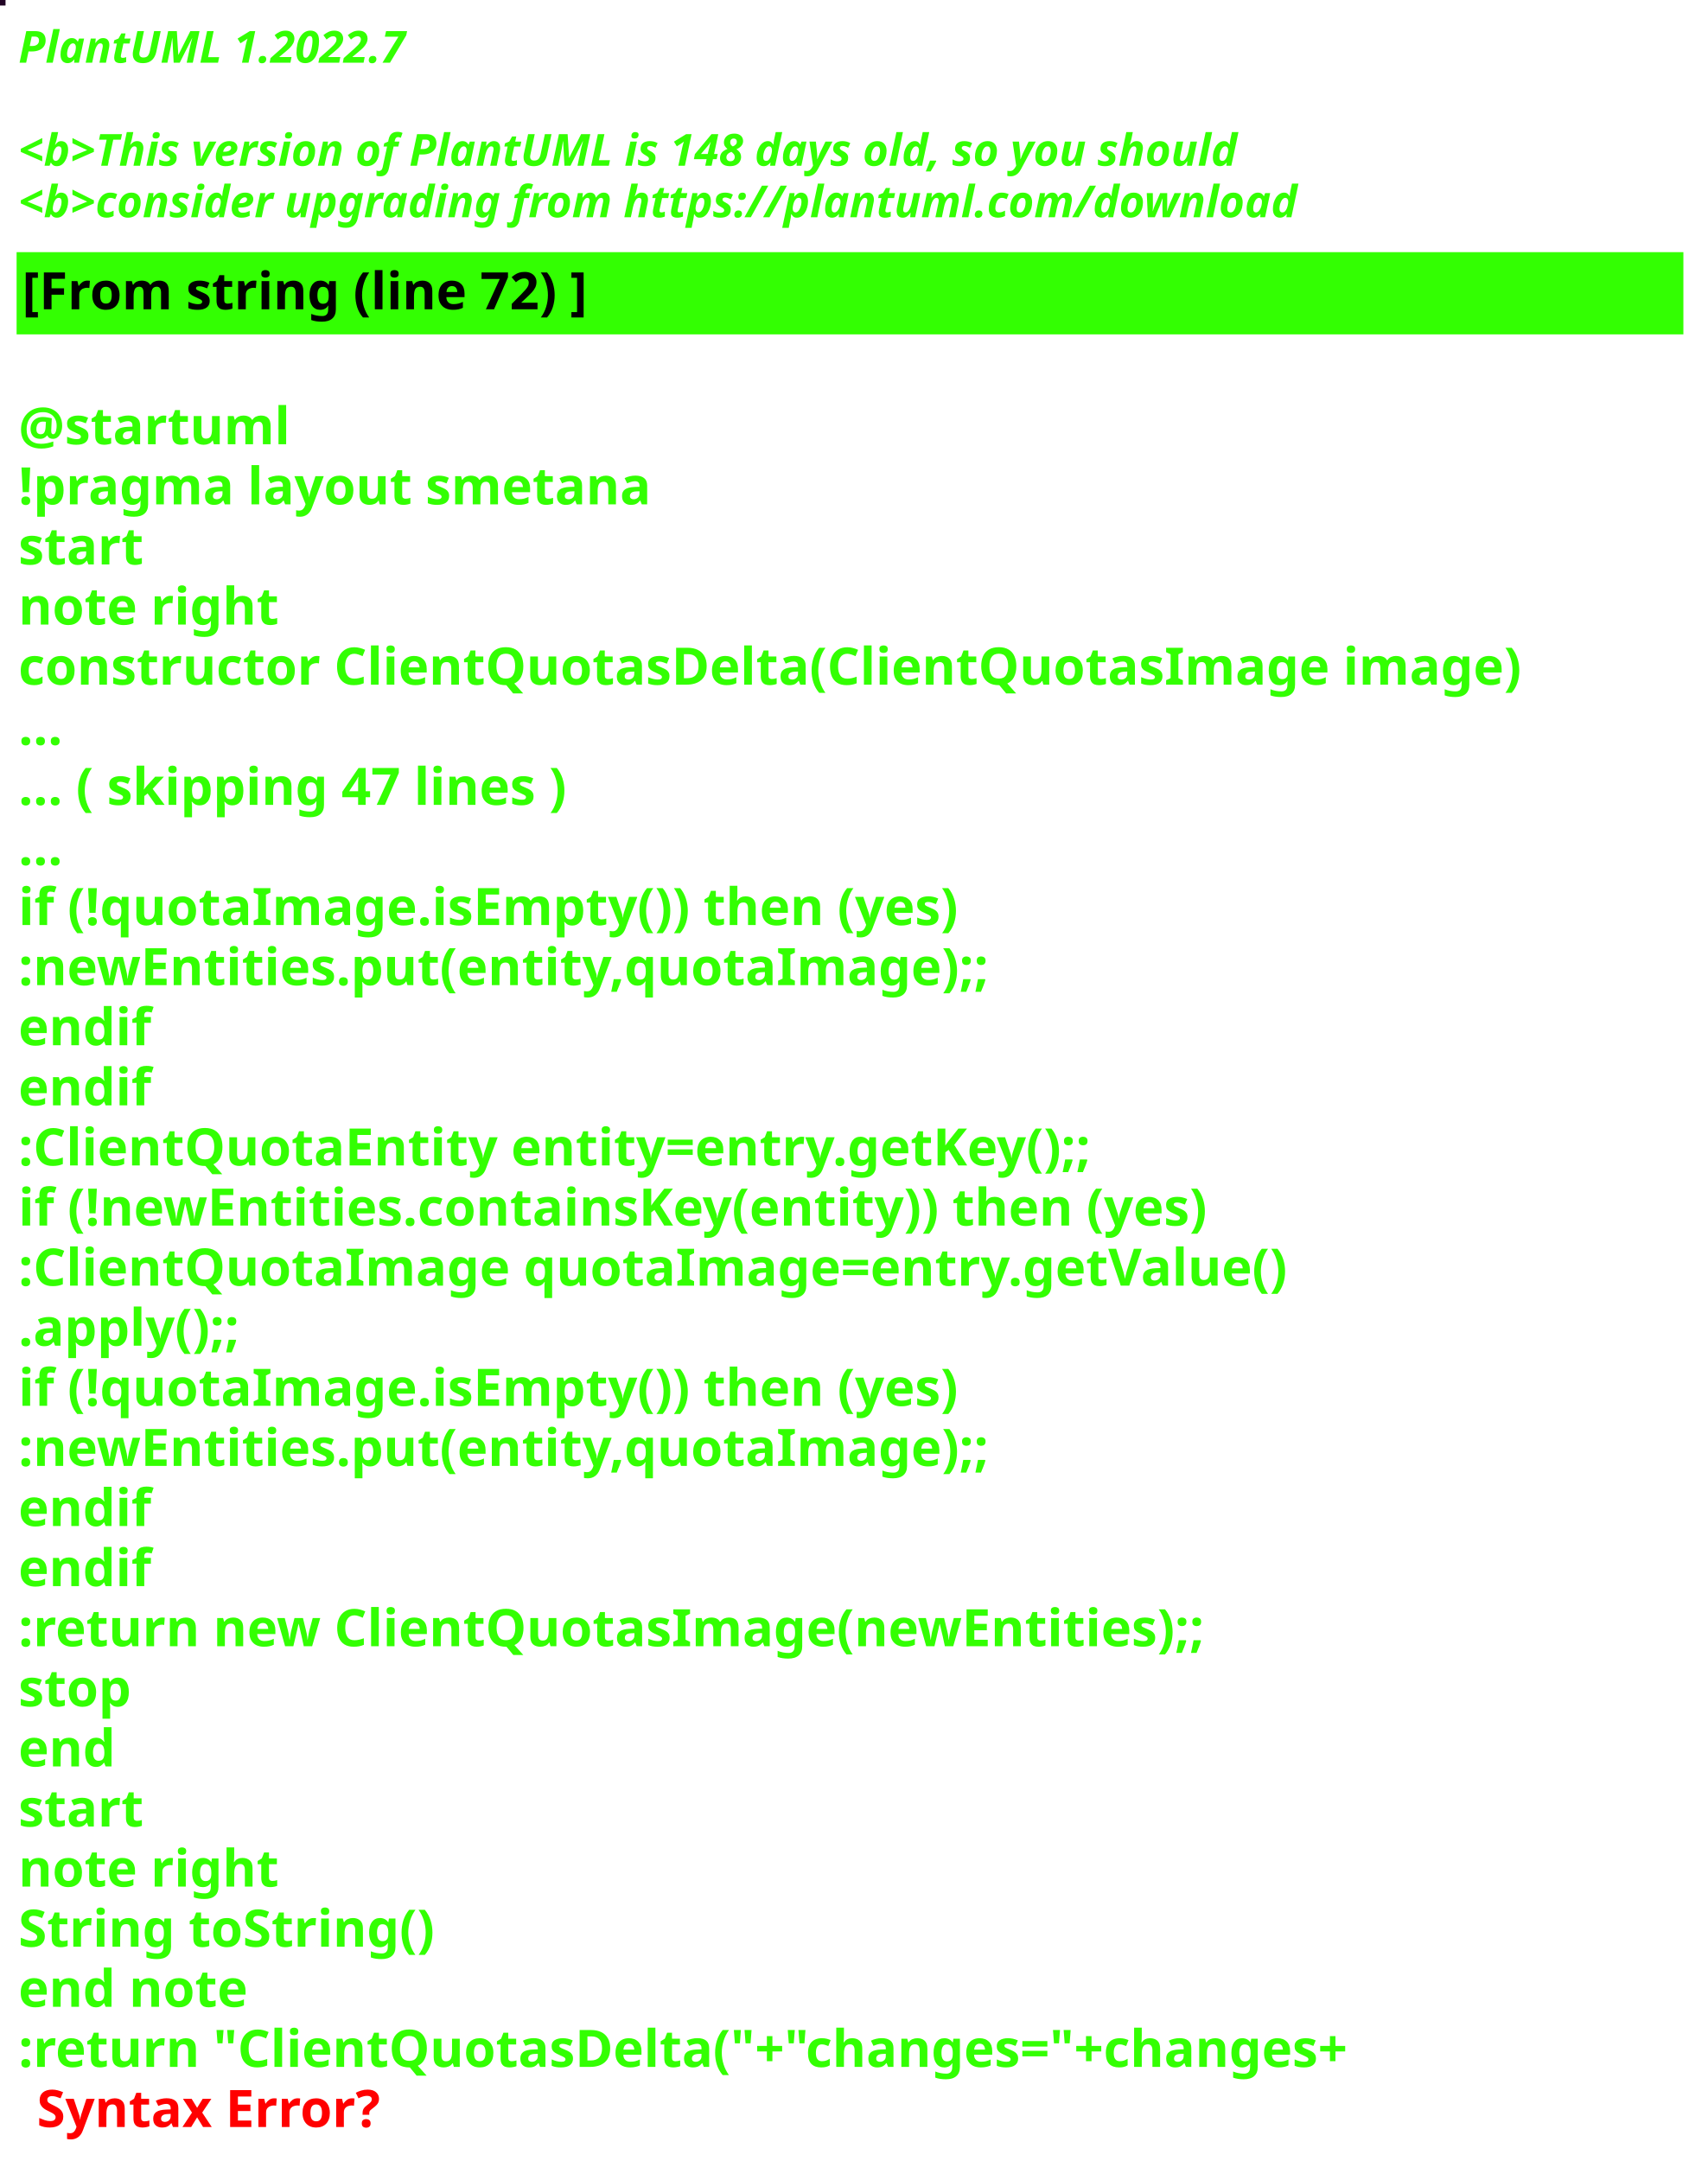
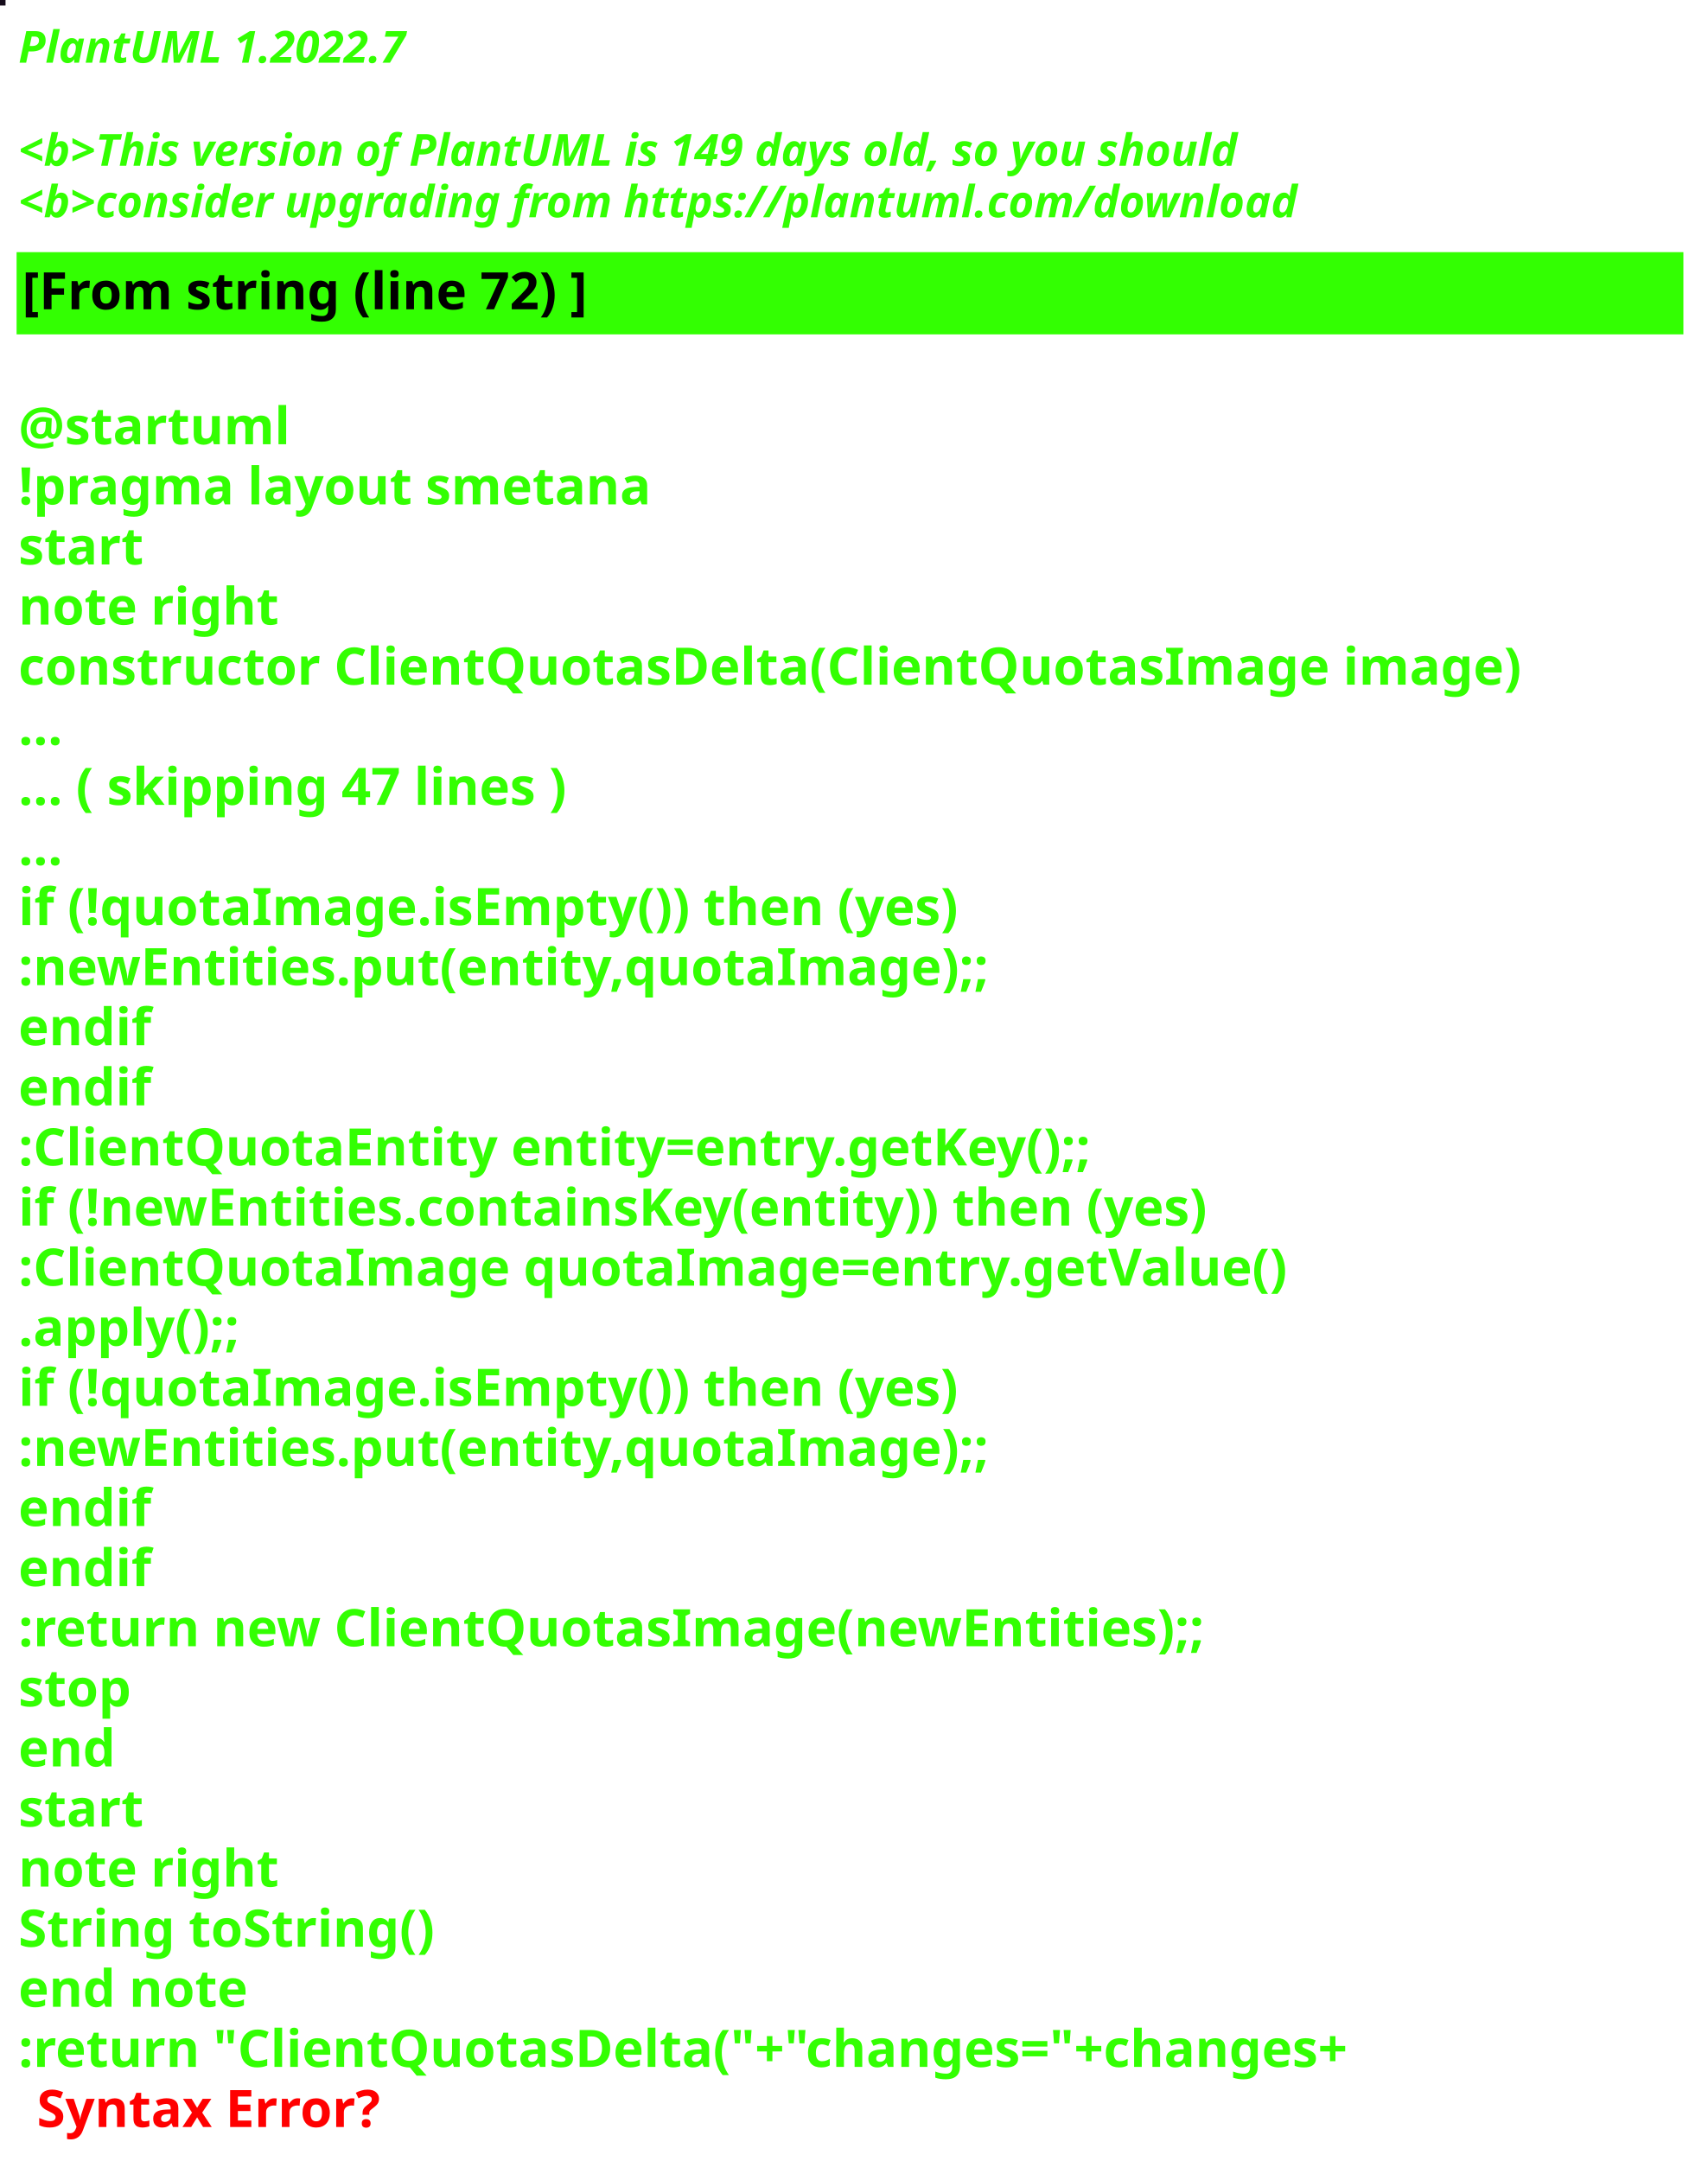
<svg xmlns="http://www.w3.org/2000/svg" contentStyleType="text/css" height="586px" preserveAspectRatio="none" style="width:463px;height:586px;background:#000000;" version="1.1" viewBox="0 0 463 586" width="463px" zoomAndPan="magnify">
  <defs />
  <g>
-     <rect fill="#210324" height="1" style="stroke:#210324;stroke-width:1.0;" width="1" x="0" y="0" />
+     <rect fill="#160C1B" height="1" style="stroke:#160C1B;stroke-width:1.0;" width="1" x="0" y="0" />
    <text fill="#33FF02" font-family="sans-serif" font-size="12" font-style="italic" font-weight="bold" lengthAdjust="spacing" textLength="127" x="5" y="17">PlantUML 1.2022.7</text>
    <text fill="#33FF02" font-family="sans-serif" font-size="12" font-style="italic" font-weight="bold" lengthAdjust="spacing" textLength="4" x="5" y="30.969"> </text>
-     <text fill="#33FF02" font-family="sans-serif" font-size="12" font-style="italic" font-weight="bold" lengthAdjust="spacing" textLength="399" x="5" y="44.938">&lt;b&gt;This version of PlantUML is 148 days old, so you should</text>
+     <text fill="#33FF02" font-family="sans-serif" font-size="12" font-style="italic" font-weight="bold" lengthAdjust="spacing" textLength="399" x="5" y="44.938">&lt;b&gt;This version of PlantUML is 149 days old, so you should</text>
    <text fill="#33FF02" font-family="sans-serif" font-size="12" font-style="italic" font-weight="bold" lengthAdjust="spacing" textLength="408" x="5" y="58.906">&lt;b&gt;consider upgrading from https://plantuml.com/download</text>
    <rect fill="#33FF02" height="21.297" style="stroke:#33FF02;stroke-width:1.0;" width="451" x="5" y="68.875" />
    <text fill="#000000" font-family="sans-serif" font-size="14" font-weight="bold" lengthAdjust="spacing" textLength="178" x="6" y="83.875">[From string (line 72) ]</text>
    <text fill="#33FF02" font-family="sans-serif" font-size="14" font-weight="bold" lengthAdjust="spacing" textLength="5" x="5" y="104.172"> </text>
    <text fill="#33FF02" font-family="sans-serif" font-size="14" font-weight="bold" lengthAdjust="spacing" textLength="79" x="5" y="120.469">@startuml</text>
    <text fill="#33FF02" font-family="sans-serif" font-size="14" font-weight="bold" lengthAdjust="spacing" textLength="190" x="5" y="136.766">!pragma layout smetana</text>
    <text fill="#33FF02" font-family="sans-serif" font-size="14" font-weight="bold" lengthAdjust="spacing" textLength="37" x="5" y="153.062">start</text>
    <text fill="#33FF02" font-family="sans-serif" font-size="14" font-weight="bold" lengthAdjust="spacing" textLength="78" x="5" y="169.359">note right</text>
    <text fill="#33FF02" font-family="sans-serif" font-size="14" font-weight="bold" lengthAdjust="spacing" textLength="451" x="5" y="185.656">constructor ClientQuotasDelta(ClientQuotasImage image)</text>
    <text fill="#33FF02" font-family="sans-serif" font-size="14" font-weight="bold" lengthAdjust="spacing" textLength="15" x="5" y="201.953">...</text>
    <text fill="#33FF02" font-family="sans-serif" font-size="14" font-weight="bold" lengthAdjust="spacing" textLength="175" x="5" y="218.25">... ( skipping 47 lines )</text>
    <text fill="#33FF02" font-family="sans-serif" font-size="14" font-weight="bold" lengthAdjust="spacing" textLength="15" x="5" y="234.547">...</text>
    <text fill="#33FF02" font-family="sans-serif" font-size="14" font-weight="bold" lengthAdjust="spacing" textLength="289" x="5" y="250.844">if (!quotaImage.isEmpty()) then (yes)</text>
    <text fill="#33FF02" font-family="sans-serif" font-size="14" font-weight="bold" lengthAdjust="spacing" textLength="295" x="5" y="267.141">:newEntities.put(entity,quotaImage);;</text>
    <text fill="#33FF02" font-family="sans-serif" font-size="14" font-weight="bold" lengthAdjust="spacing" textLength="40" x="5" y="283.438">endif</text>
    <text fill="#33FF02" font-family="sans-serif" font-size="14" font-weight="bold" lengthAdjust="spacing" textLength="40" x="5" y="299.734">endif</text>
    <text fill="#33FF02" font-family="sans-serif" font-size="14" font-weight="bold" lengthAdjust="spacing" textLength="331" x="5" y="316.031">:ClientQuotaEntity entity=entry.getKey();;</text>
    <text fill="#33FF02" font-family="sans-serif" font-size="14" font-weight="bold" lengthAdjust="spacing" textLength="370" x="5" y="332.328">if (!newEntities.containsKey(entity)) then (yes)</text>
    <text fill="#33FF02" font-family="sans-serif" font-size="14" font-weight="bold" lengthAdjust="spacing" textLength="383" x="5" y="348.625">:ClientQuotaImage quotaImage=entry.getValue()</text>
    <text fill="#33FF02" font-family="sans-serif" font-size="14" font-weight="bold" lengthAdjust="spacing" textLength="71" x="5" y="364.922">.apply();;</text>
    <text fill="#33FF02" font-family="sans-serif" font-size="14" font-weight="bold" lengthAdjust="spacing" textLength="289" x="5" y="381.219">if (!quotaImage.isEmpty()) then (yes)</text>
    <text fill="#33FF02" font-family="sans-serif" font-size="14" font-weight="bold" lengthAdjust="spacing" textLength="295" x="5" y="397.516">:newEntities.put(entity,quotaImage);;</text>
    <text fill="#33FF02" font-family="sans-serif" font-size="14" font-weight="bold" lengthAdjust="spacing" textLength="40" x="5" y="413.812">endif</text>
    <text fill="#33FF02" font-family="sans-serif" font-size="14" font-weight="bold" lengthAdjust="spacing" textLength="40" x="5" y="430.109">endif</text>
    <text fill="#33FF02" font-family="sans-serif" font-size="14" font-weight="bold" lengthAdjust="spacing" textLength="364" x="5" y="446.406">:return new ClientQuotasImage(newEntities);;</text>
    <text fill="#33FF02" font-family="sans-serif" font-size="14" font-weight="bold" lengthAdjust="spacing" textLength="35" x="5" y="462.703">stop</text>
    <text fill="#33FF02" font-family="sans-serif" font-size="14" font-weight="bold" lengthAdjust="spacing" textLength="30" x="5" y="479">end</text>
    <text fill="#33FF02" font-family="sans-serif" font-size="14" font-weight="bold" lengthAdjust="spacing" textLength="37" x="5" y="495.297">start</text>
    <text fill="#33FF02" font-family="sans-serif" font-size="14" font-weight="bold" lengthAdjust="spacing" textLength="78" x="5" y="511.594">note right</text>
    <text fill="#33FF02" font-family="sans-serif" font-size="14" font-weight="bold" lengthAdjust="spacing" textLength="127" x="5" y="527.891">String toString()</text>
    <text fill="#33FF02" font-family="sans-serif" font-size="14" font-weight="bold" lengthAdjust="spacing" textLength="71" x="5" y="544.188">end note</text>
    <text fill="#33FF02" font-family="sans-serif" font-size="14" font-weight="bold" lengthAdjust="spacing" text-decoration="wavy underline" textLength="418" x="5" y="560.484">:return "ClientQuotasDelta("+"changes="+changes+</text>
    <text fill="#FF0000" font-family="sans-serif" font-size="14" font-weight="bold" lengthAdjust="spacing" textLength="106" x="10" y="576.781">Syntax Error?</text>
  </g>
</svg>
